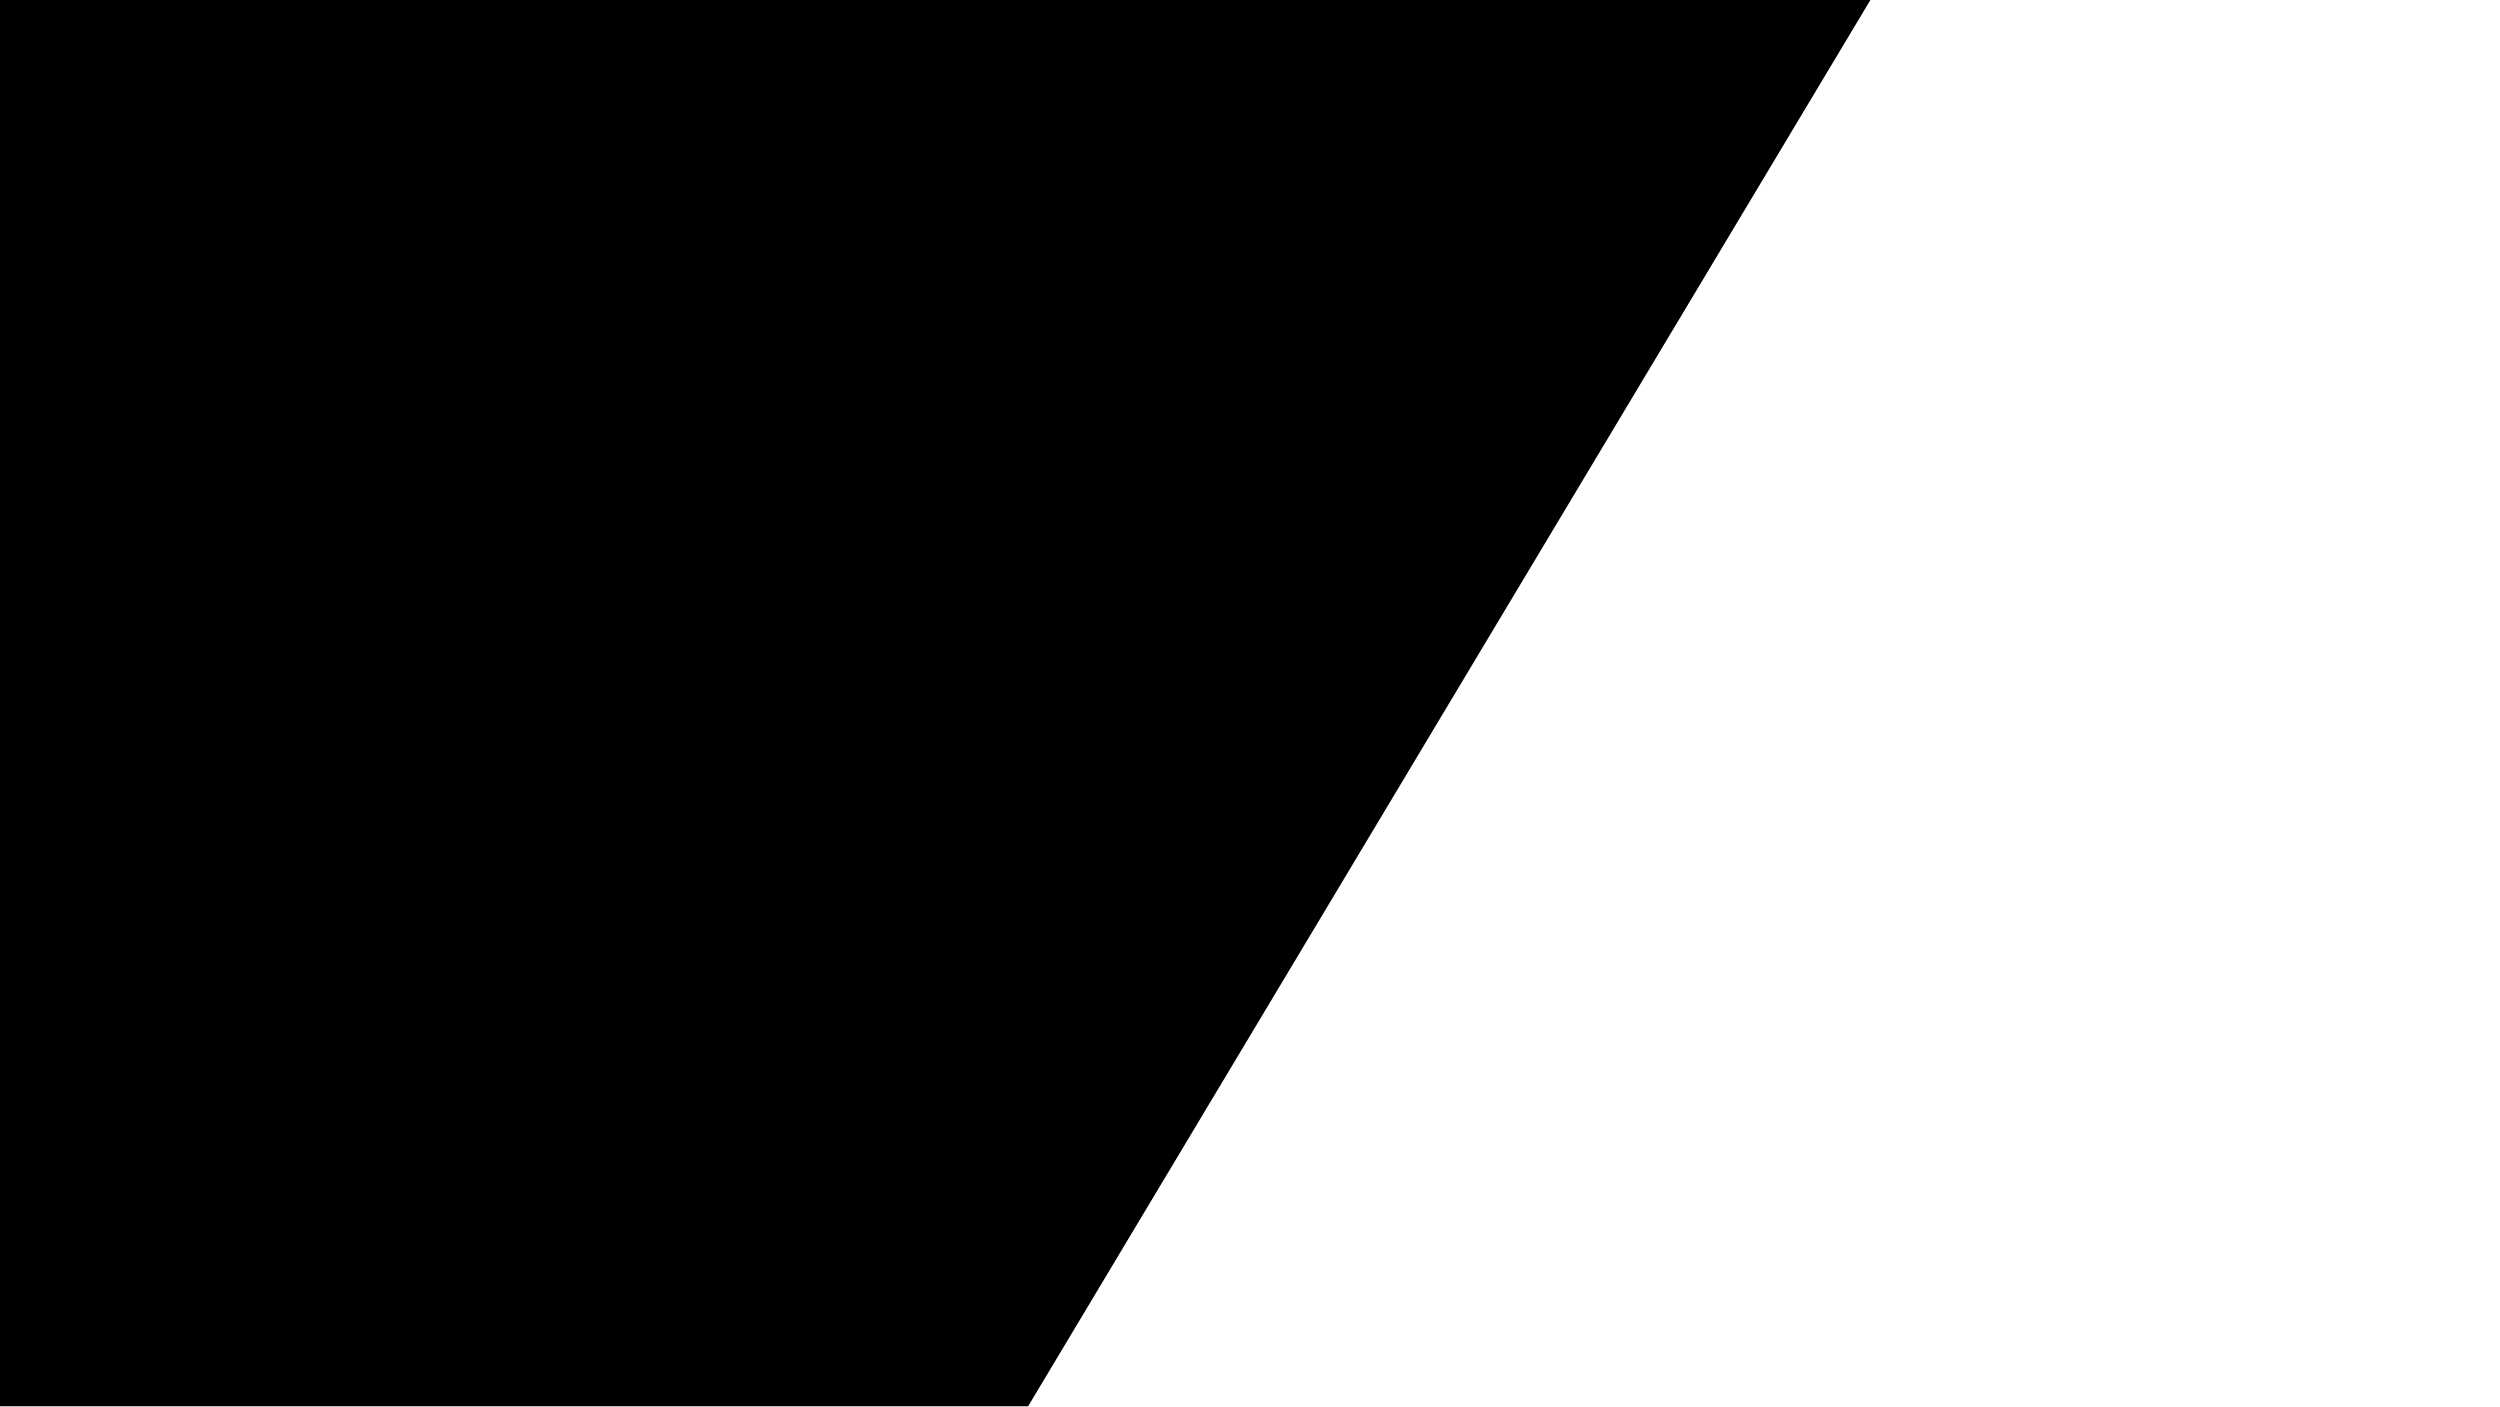
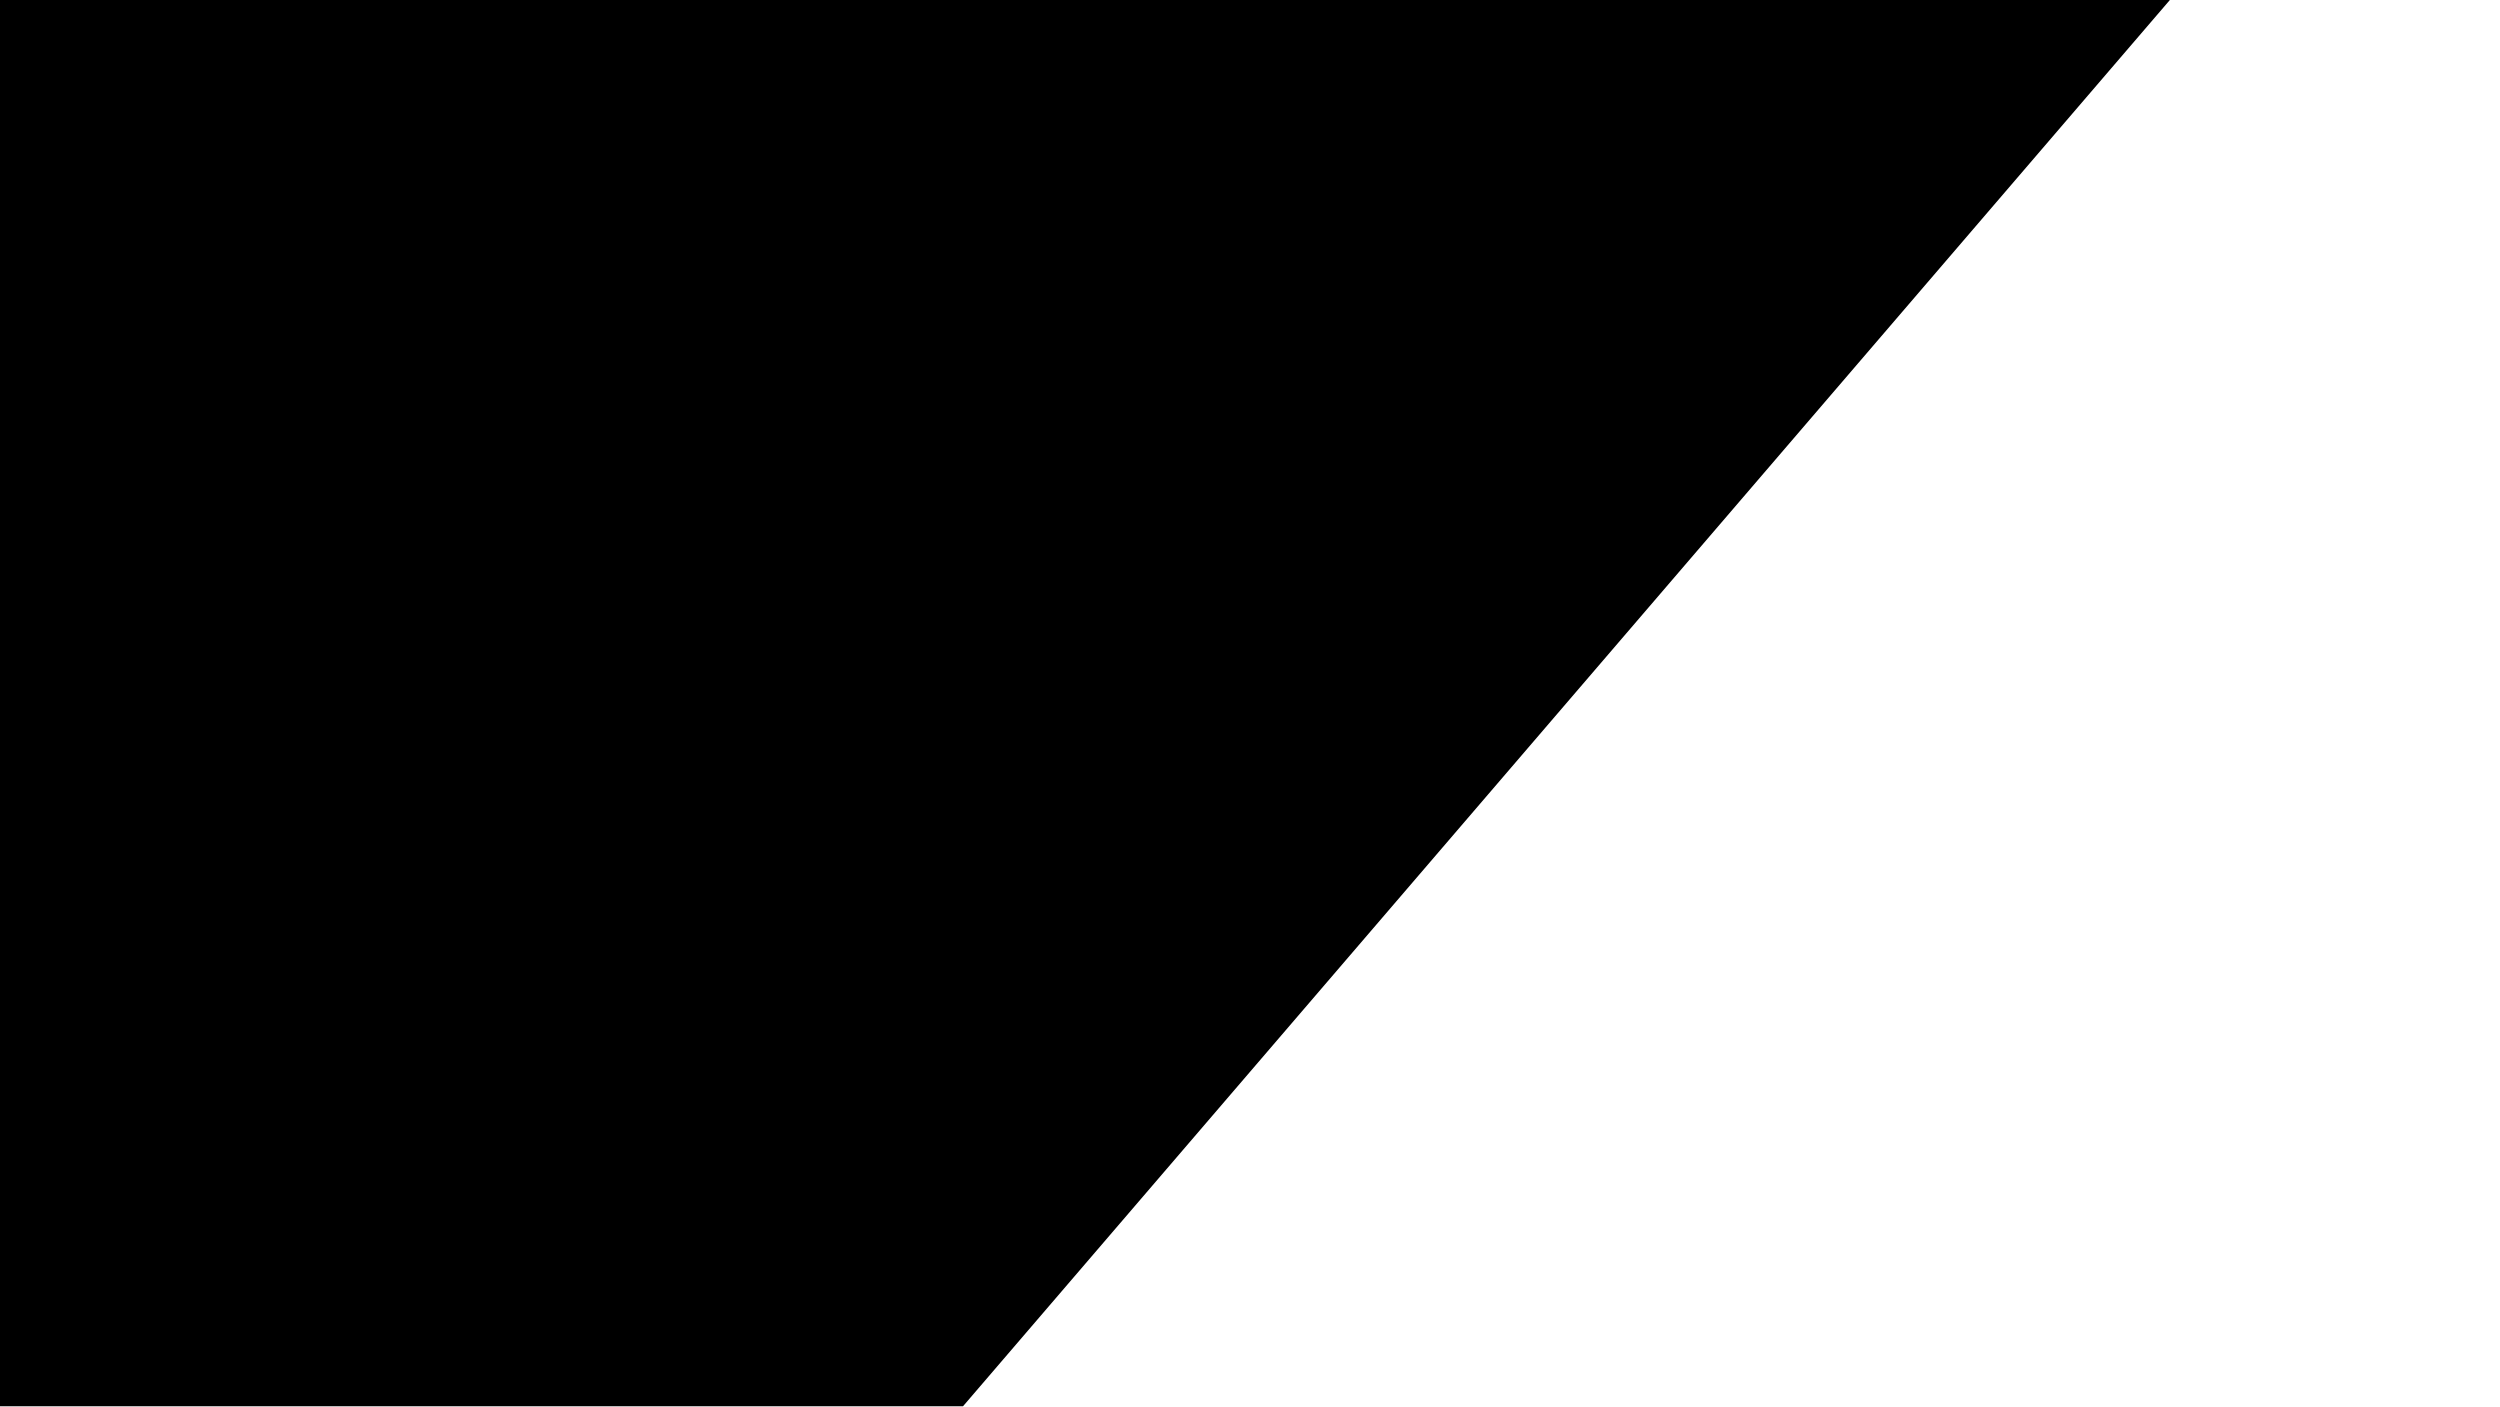
<svg xmlns="http://www.w3.org/2000/svg" version="1.1" id="Layer_1" x="0px" y="0px" viewBox="0 0 1920 1080" style="enable-background:new 0 0 1920 1080;" xml:space="preserve">
  <defs>
    <linearGradient id="gradient" x1="0%" y1="0%" x2="100%" y2="0%">
      <stop offset="0%" style="stop-color:rgb(255,255,0);stop-opacity:1" />
      <stop offset="100%" style="stop-color:rgb(255,0,0);stop-opacity:1" />
    </linearGradient>
  </defs>
-   <polygon fill="gradient" points="789.6,1080 0,1080 0,0 1436.46,0" />
+   <polygon fill="gradient" points="739.6,1080 0,1080 0,0 1666.46,0" />
</svg>
